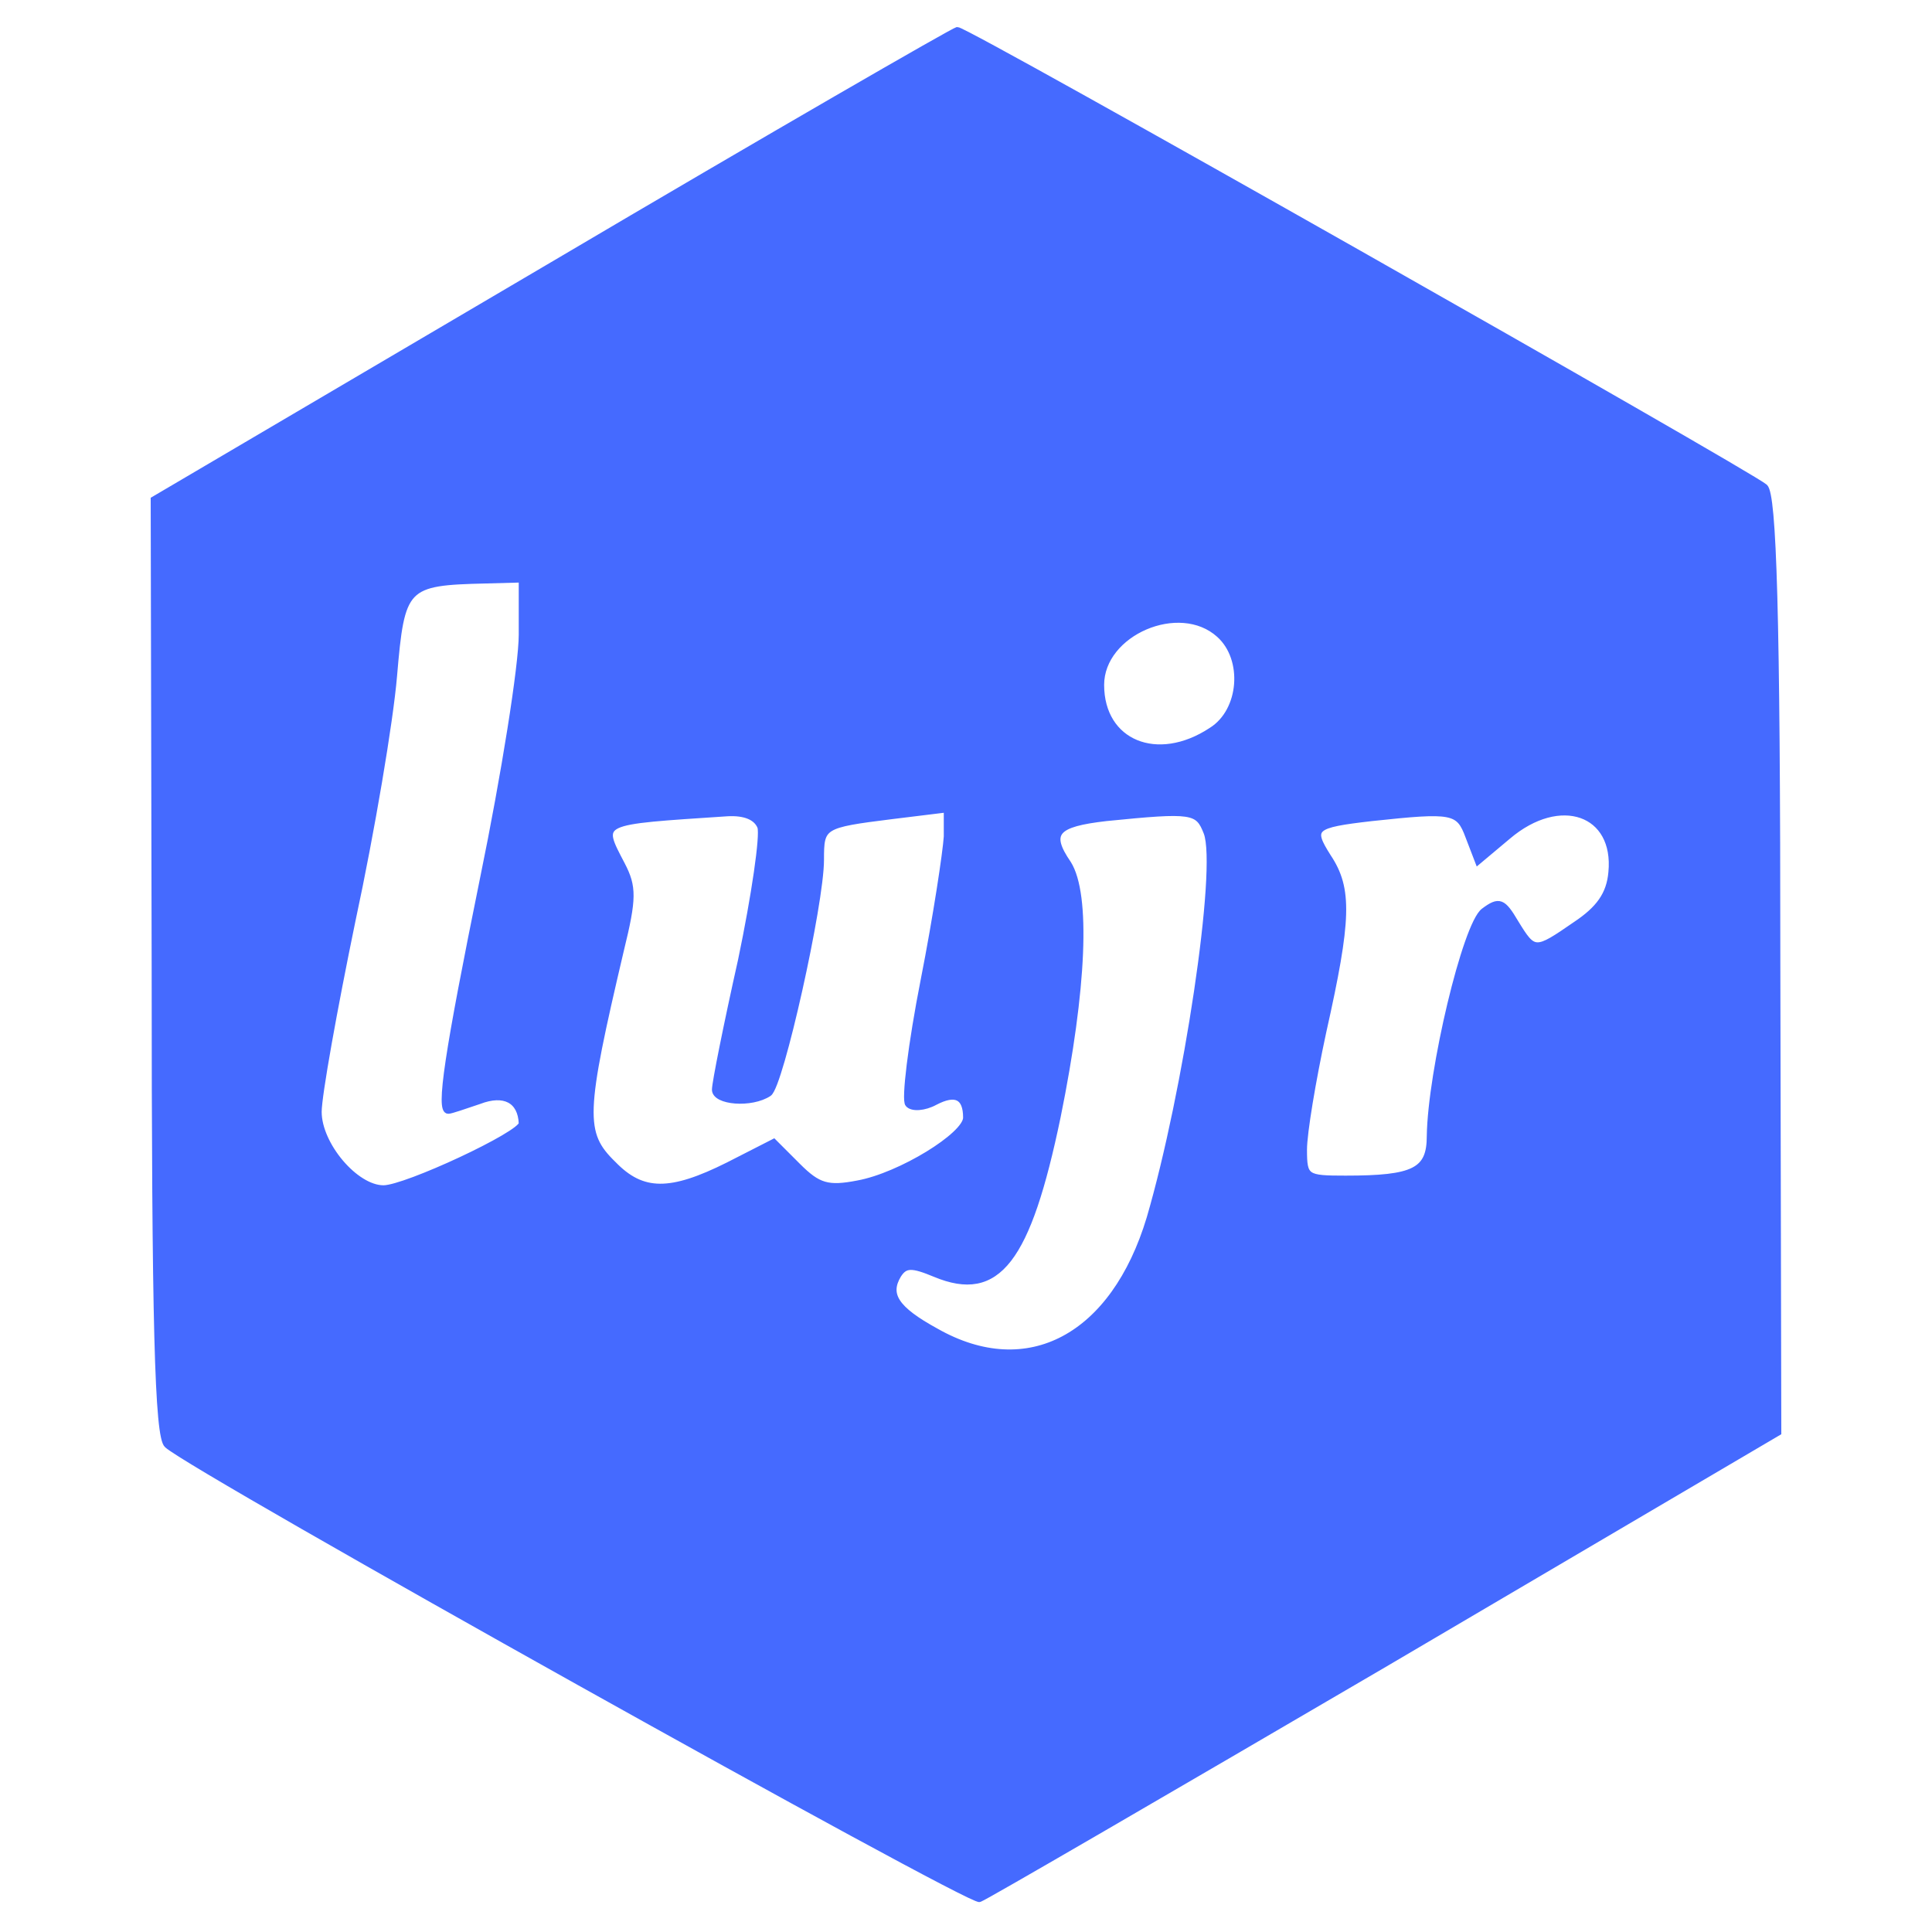
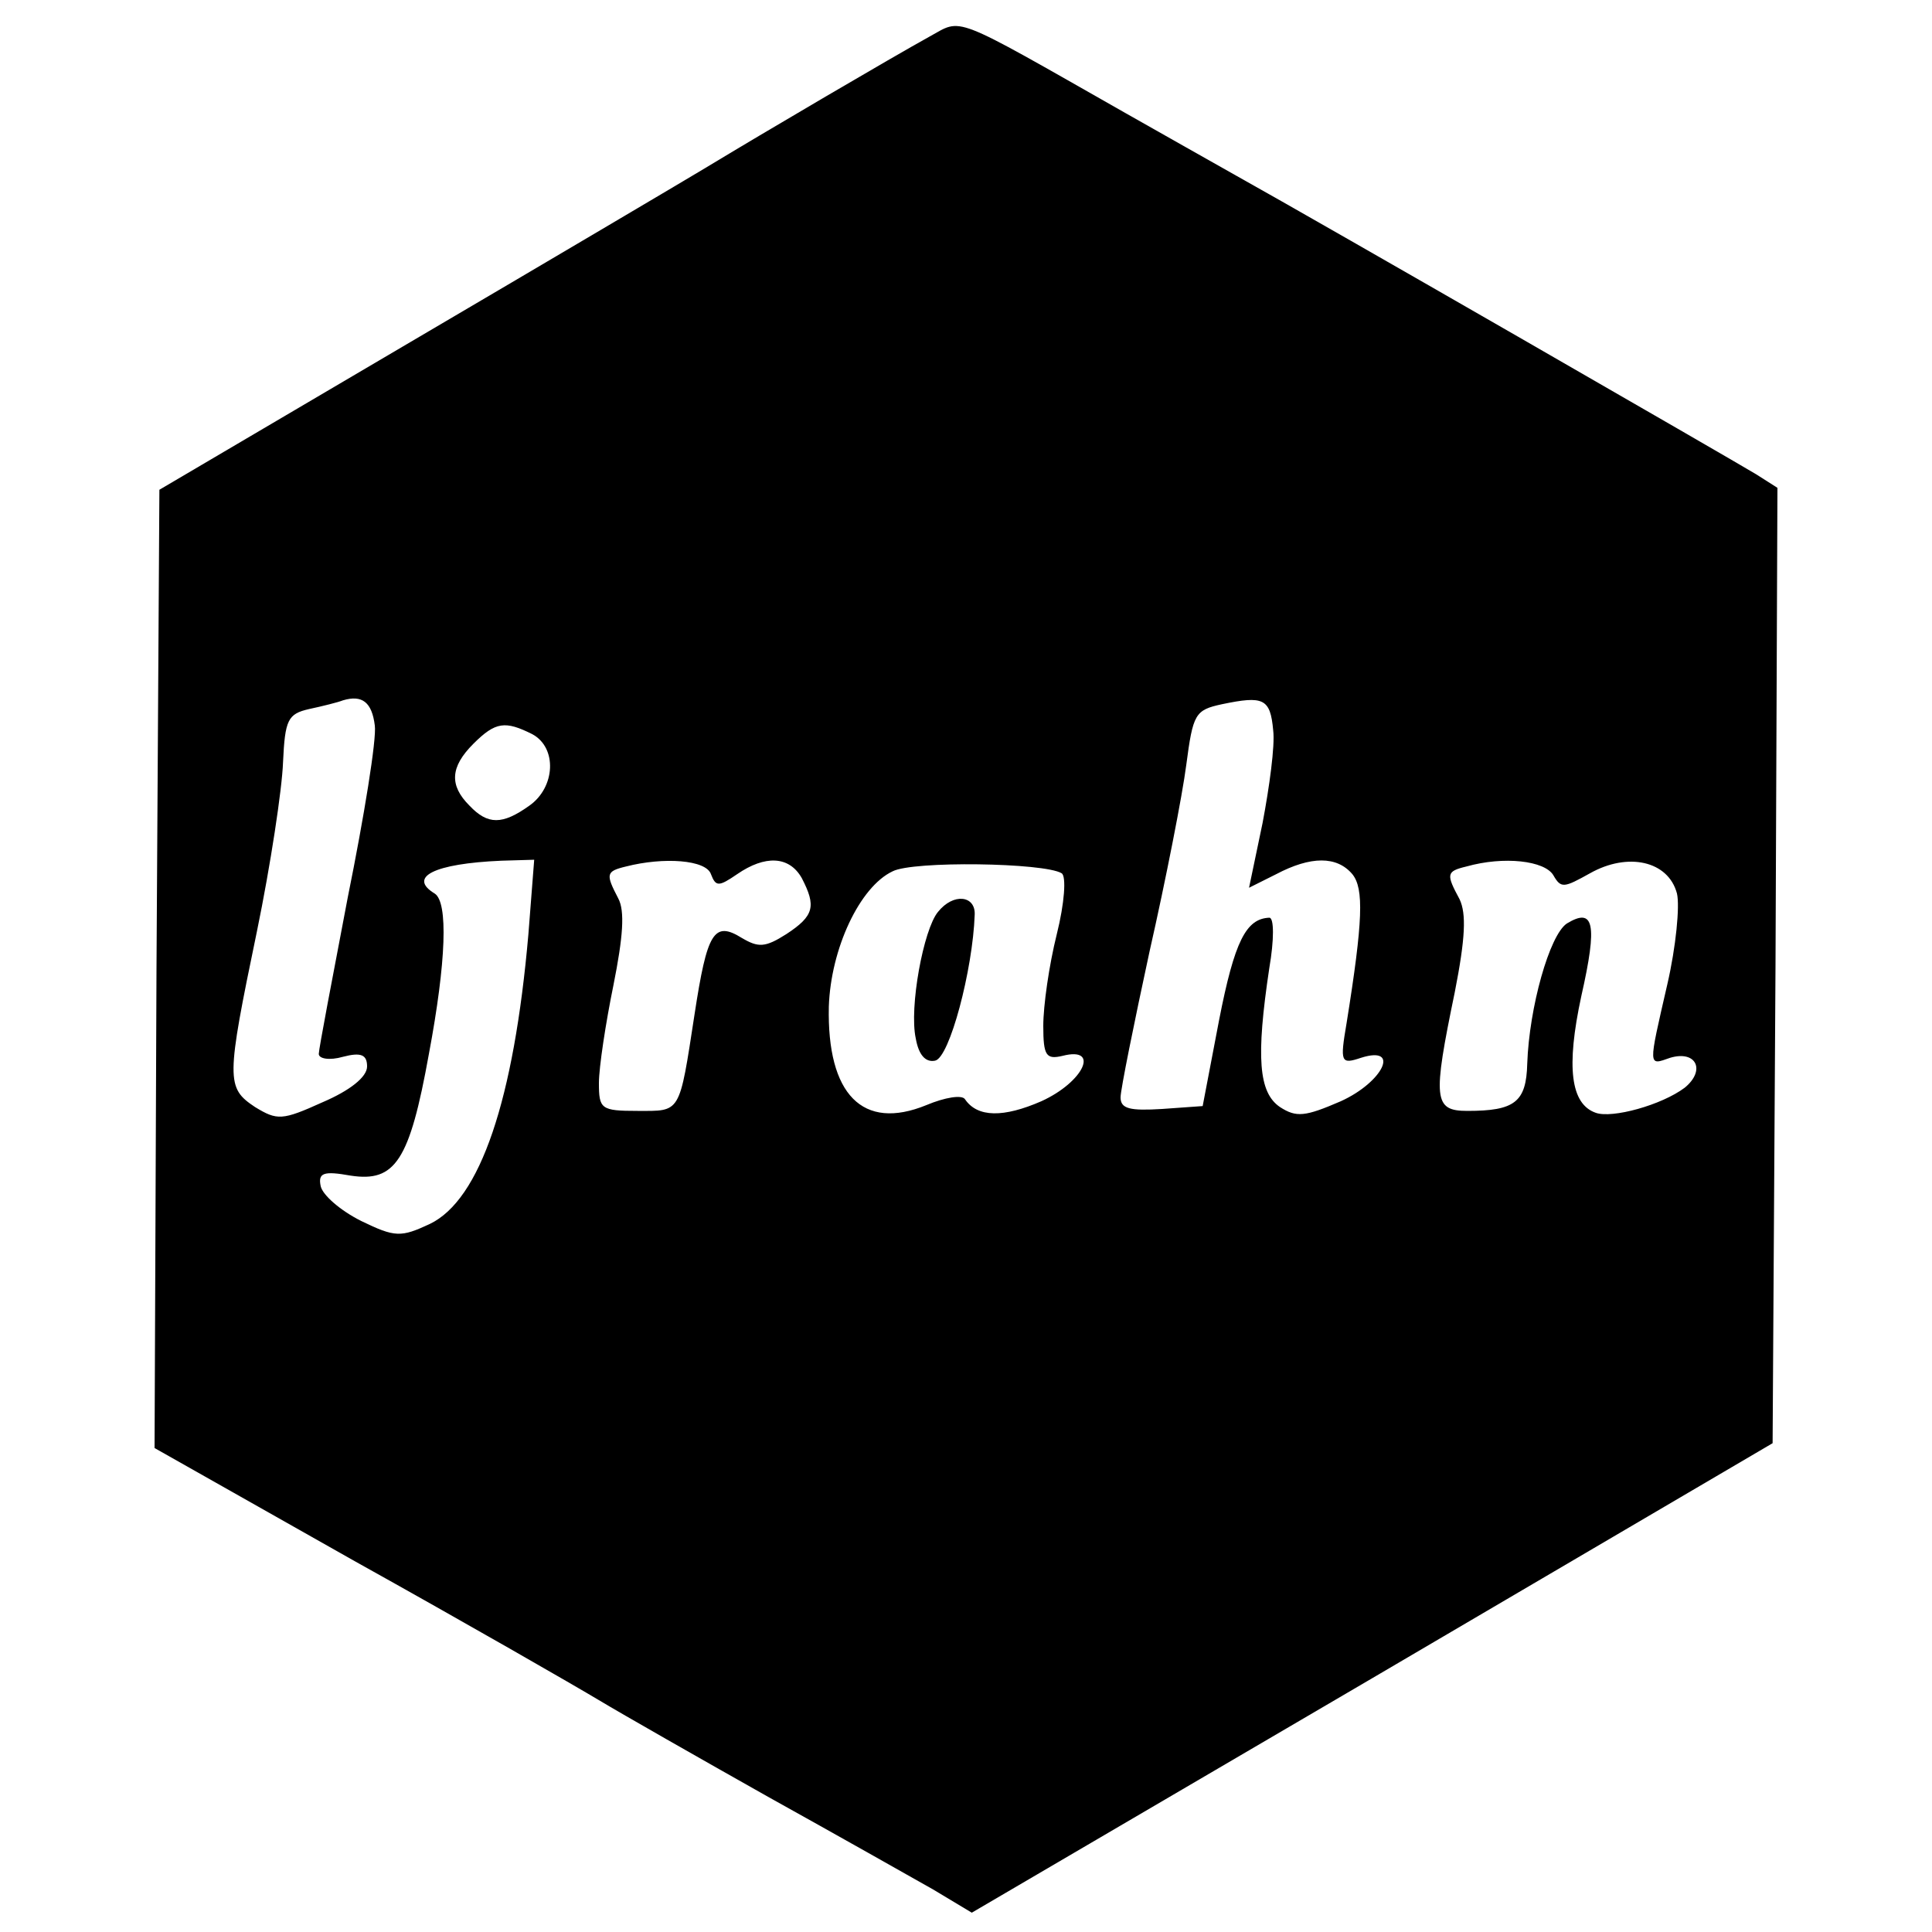
<svg xmlns="http://www.w3.org/2000/svg" version="1.0" width="200pt" height="200pt" viewBox="0 0 200 200" preserveAspectRatio="xMidYMid meet">
-   <g transform="translate(0,200) scale(0.1,-0.1)" fill="#456aff" stroke="#456aff" stroke-width="6">
-     <path d="M572 1726 l-413 -243 1 -484 c0 -368 3 -487 13 -495 27 -25 831 -474 841 -470 6 2 195 112 419 243 l408 240 -1 484 c0 366 -4 487 -13 495 -16 14 -827 474 -836 473 -3 0 -192 -109 -419 -243z m-32 -383 c0 -32 -18 -145 -40 -252 -37 -182 -46 -241 -36 -241 3 0 17 5 32 10 26 10 43 1 44 -23 0 -11 -120 -67 -143 -67 -29 0 -67 45 -67 79 0 17 16 106 35 198 20 93 39 206 43 253 8 94 11 97 95 99 l37 1 0 -57z m722 0 c28 -25 24 -79 -8 -99 -56 -37 -114 -13 -114 47 0 54 81 89 122 52z m-475 -199 c3 -9 -6 -71 -20 -138 -15 -67 -27 -127 -27 -134 0 -13 38 -16 56 -4 12 8 54 196 54 242 0 35 1 36 73 45 l57 7 0 -28 c-1 -16 -11 -83 -24 -149 -13 -66 -20 -124 -16 -128 4 -5 17 -4 28 2 21 11 32 6 32 -16 0 -18 -68 -60 -112 -68 -31 -6 -41 -3 -62 18 l-25 25 -47 -24 c-60 -30 -89 -30 -119 1 -33 32 -32 52 8 222 13 53 13 65 1 88 -24 46 -26 44 109 53 18 1 30 -4 34 -14z m462 -6 c14 -37 -21 -269 -59 -399 -37 -123 -126 -171 -221 -117 -42 23 -51 38 -39 58 7 11 14 11 38 1 65 -27 96 14 127 163 27 133 31 230 11 262 -22 32 -13 41 39 47 90 9 95 8 104 -15z m271 -4 l10 -26 31 26 c54 46 113 25 107 -37 -2 -23 -13 -38 -37 -54 -42 -29 -43 -29 -62 2 -13 22 -17 24 -33 12 -19 -14 -55 -166 -56 -233 0 -36 -16 -44 -87 -44 -41 0 -43 1 -43 30 0 17 9 71 20 122 26 116 27 148 5 181 -19 30 -16 33 45 40 84 9 90 8 100 -19z" />
+   <g transform="translate(0,200) scale(0.1,-0.1)" fill="#000000" stroke="none">
+     <path d="M962 1962 c-38 -21 -171 -99 -232 -136 -25 -15 -162 -96 -305 -180 l-260 -153 -3 -496 -2 -496 207 -117 c115 -64 228 -129 253 -144 25 -15 104 -60 175 -100 72 -40 148 -83 171 -96 l40 -24 415 243 414 243 3 495 2 494 -22 14 c-23 14 -450 260 -538 309 -25 14 -76 43 -115 65 -183 104 -168 98 -203 79z m-574 -713 c2 -14 -11 -94 -28 -178 -16 -84 -30 -157 -30 -162 0 -5 11 -7 25 -3 19 5 25 2 25 -10 0 -11 -18 -25 -46 -37 -42 -19 -47 -19 -70 -5 -30 20 -30 28 2 182 14 68 26 147 27 175 2 44 5 50 27 55 14 3 30 7 35 9 20 6 30 -2 33 -26z m930 -5 c2 -16 -4 -59 -11 -96 l-14 -67 28 14 c36 19 63 19 79 0 12 -15 11 -48 -6 -154 -7 -41 -6 -43 15 -36 41 13 23 -25 -21 -45 -37 -16 -46 -17 -63 -6 -22 15 -25 51 -11 144 5 29 5 52 0 52 -24 -1 -36 -24 -52 -106 l-17 -89 -42 -3 c-33 -2 -43 0 -43 12 0 8 14 77 30 151 17 75 34 162 38 193 7 53 9 57 37 63 43 9 50 6 53 -27z m-767 -4 c26 -14 24 -55 -3 -74 -28 -20 -43 -20 -62 0 -21 21 -20 40 4 64 23 23 33 24 61 10z m-4 -207 c-15 -172 -50 -275 -102 -300 -30 -14 -36 -14 -71 3 -22 11 -40 27 -42 36 -3 14 3 16 31 11 46 -7 61 15 81 126 18 96 20 157 6 166 -28 17 -1 31 69 34 l34 1 -6 -77z m189 62 c5 -13 8 -13 27 0 29 20 54 19 67 -4 15 -29 13 -39 -16 -58 -22 -14 -29 -14 -46 -4 -29 18 -36 6 -49 -79 -16 -104 -14 -100 -59 -100 -38 0 -40 2 -40 29 0 16 7 62 15 101 10 50 12 77 5 90 -13 25 -13 28 8 33 39 10 83 7 88 -8z m363 1 c5 -3 3 -31 -5 -63 -8 -32 -14 -74 -14 -95 0 -31 3 -35 20 -31 39 10 22 -27 -22 -47 -39 -17 -66 -17 -79 2 -3 5 -21 2 -40 -6 -66 -27 -103 11 -101 102 2 60 32 124 66 140 21 11 157 9 175 -2z m509 -2 c8 -14 11 -13 38 2 39 22 81 13 90 -21 3 -13 -1 -55 -10 -94 -20 -87 -20 -84 3 -76 27 8 37 -13 15 -31 -24 -18 -75 -32 -92 -26 -26 9 -31 47 -15 121 17 75 13 92 -15 75 -18 -12 -39 -87 -41 -145 -1 -40 -13 -49 -62 -49 -35 0 -36 12 -13 123 11 56 12 81 5 96 -14 26 -14 29 7 34 39 11 81 6 90 -9z" />
+     <path d="M971 1056 c-15 -18 -30 -99 -23 -131 3 -17 10 -25 20 -23 15 3 39 94 41 151 1 20 -22 23 -38 3z" />
  </g>
</svg>
